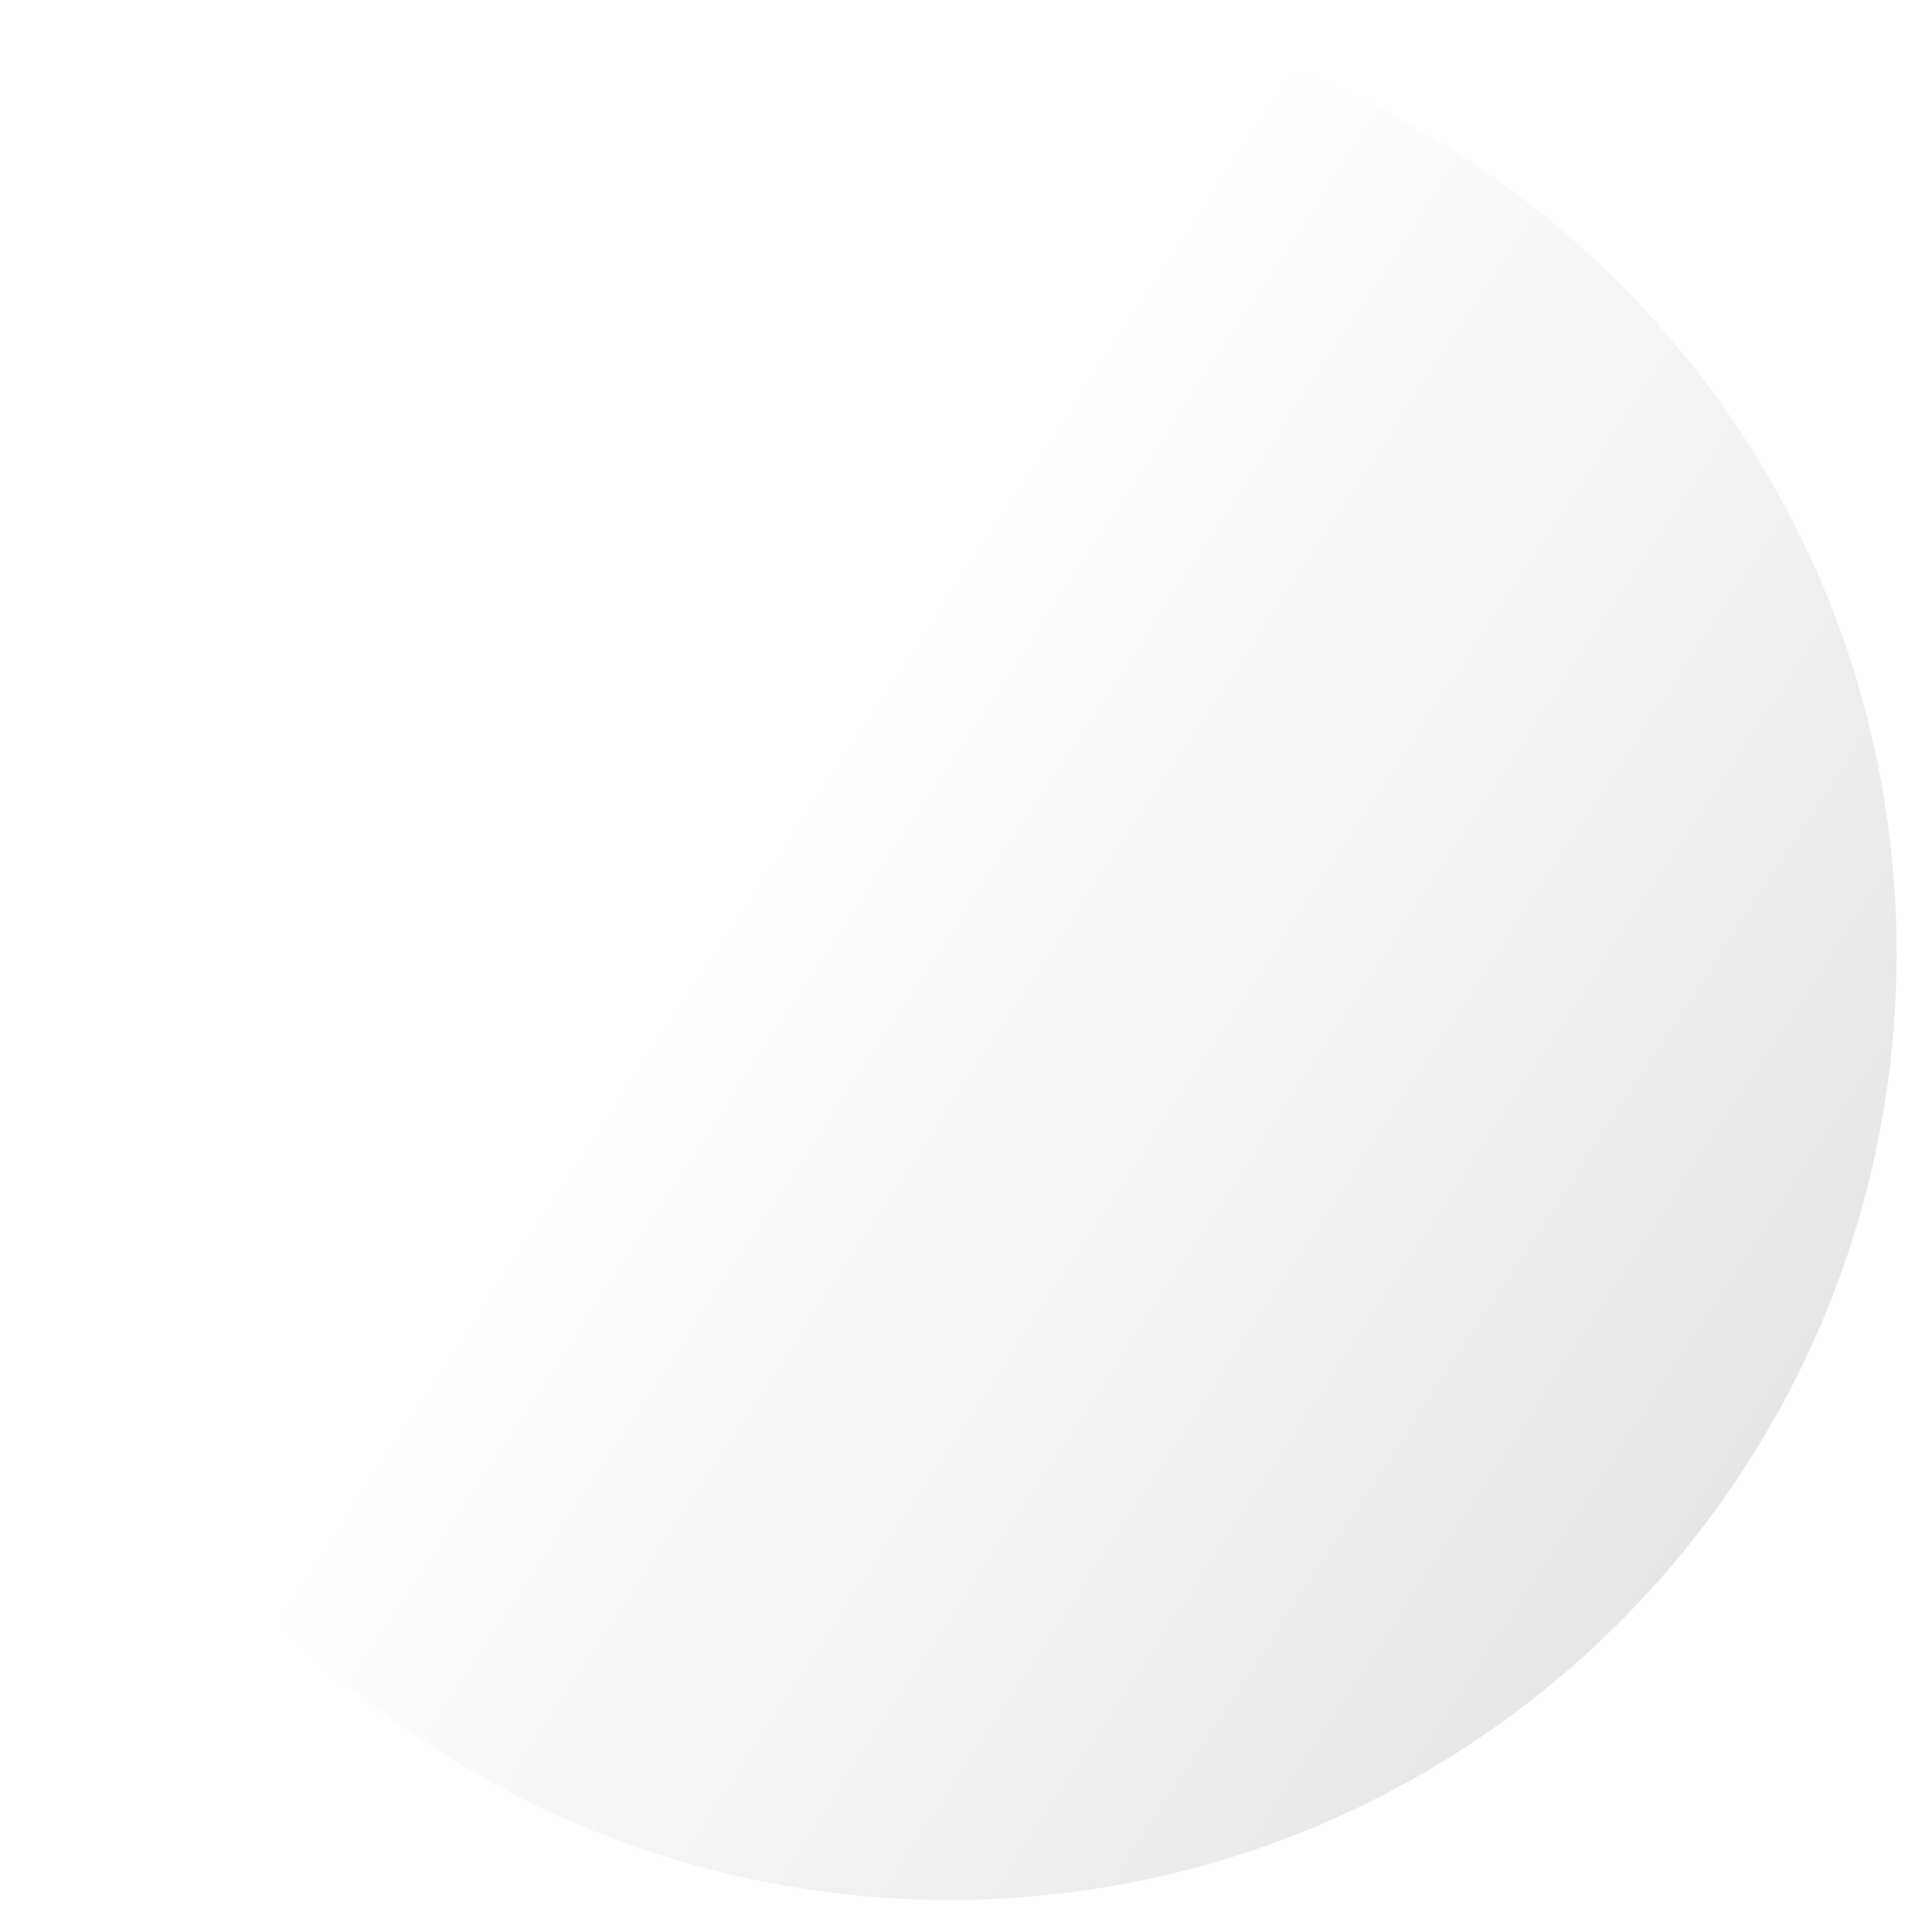
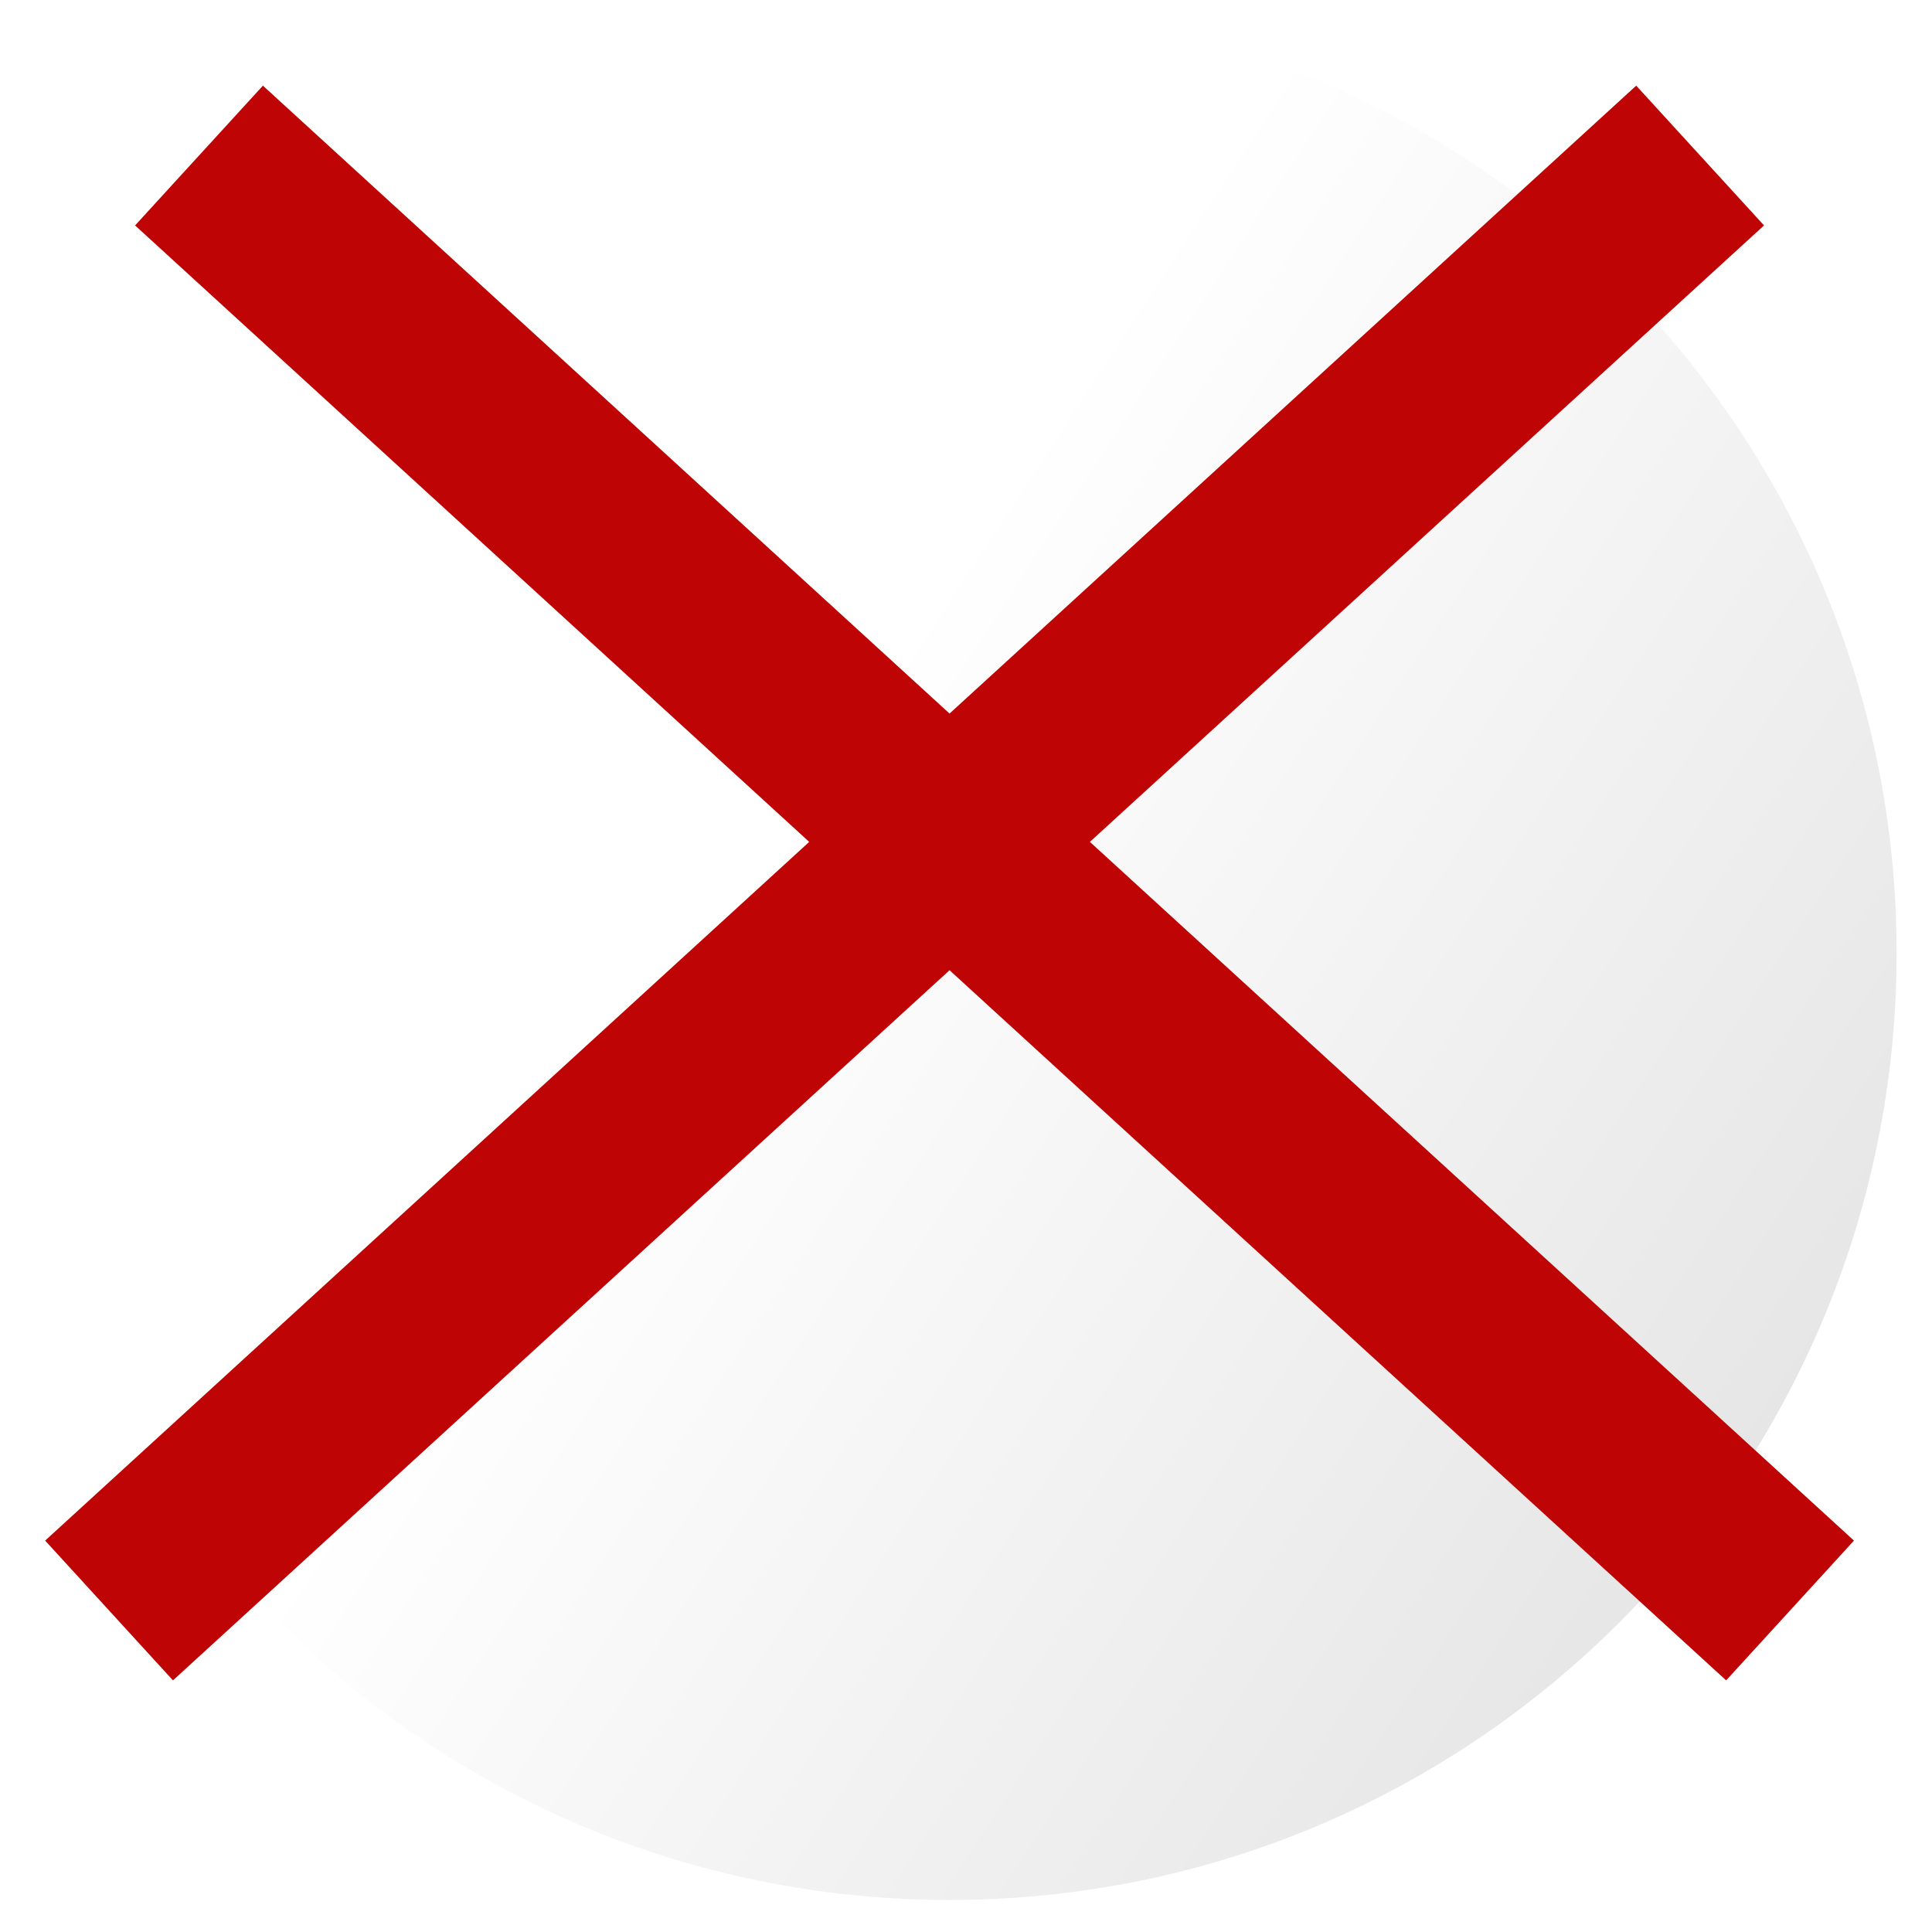
<svg xmlns="http://www.w3.org/2000/svg" width="51" height="51" viewBox="0 0 51 51" fill="none">
-   <circle cx="25.066" cy="25.154" r="25" fill="url(#paint0_linear_110_21)" />
+   <circle cx="25.066" cy="25.154" r="25" fill="url(#paint0_linear_138_38)" />
+   <line x1="5.253" y1="4.106" x2="47.253" y2="42.513" stroke="#BE0404" stroke-width="5" />
+   <line y1="-2.5" x2="56.913" y2="-2.5" transform="matrix(-0.737966 0.674838 0.674838 0.737966 46.5659 5.95068)" stroke="#BE0404" stroke-width="5" />
  <defs>
-     <linearGradient id="paint0_linear_110_21" x1="4.53" y1="11.063" x2="50.567" y2="41.207" gradientUnits="userSpaceOnUse">
+     <linearGradient id="paint0_linear_138_38" x1="4.53" y1="11.063" x2="50.567" y2="41.207" gradientUnits="userSpaceOnUse">
      <stop offset="0.349" stop-color="white" />
      <stop offset="1" stop-color="#E2E2E2" />
    </linearGradient>
  </defs>
</svg>
